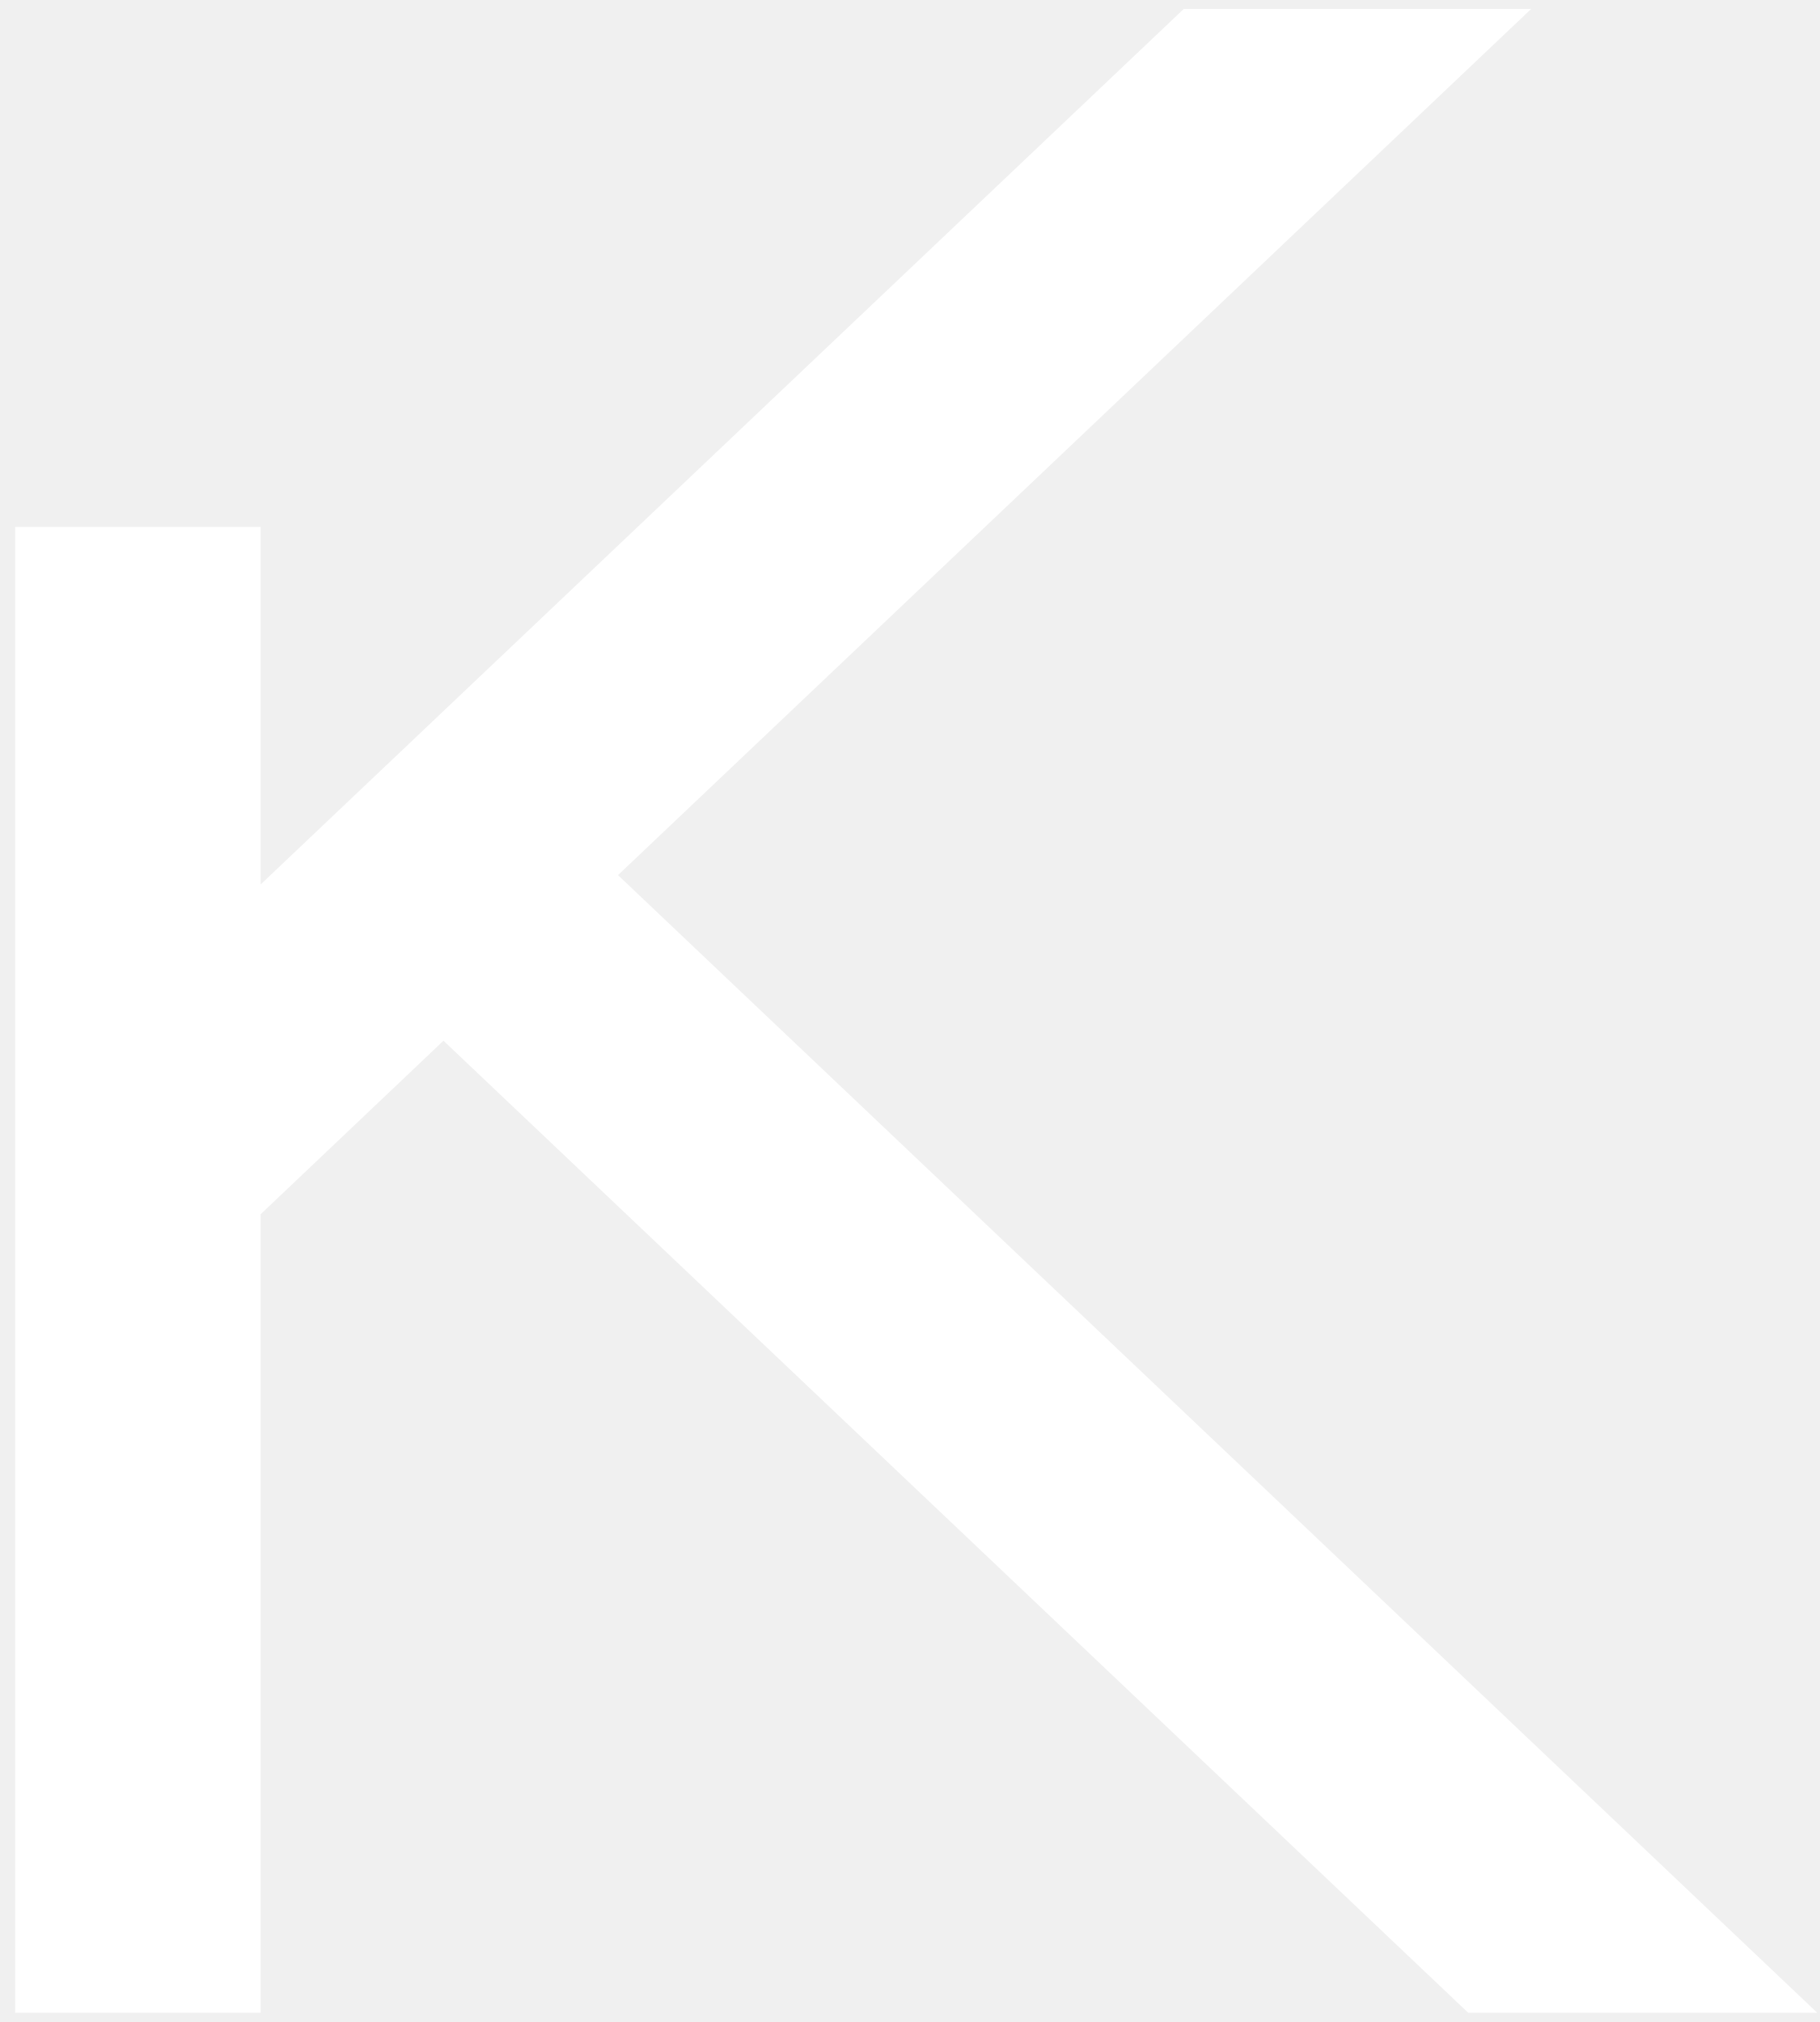
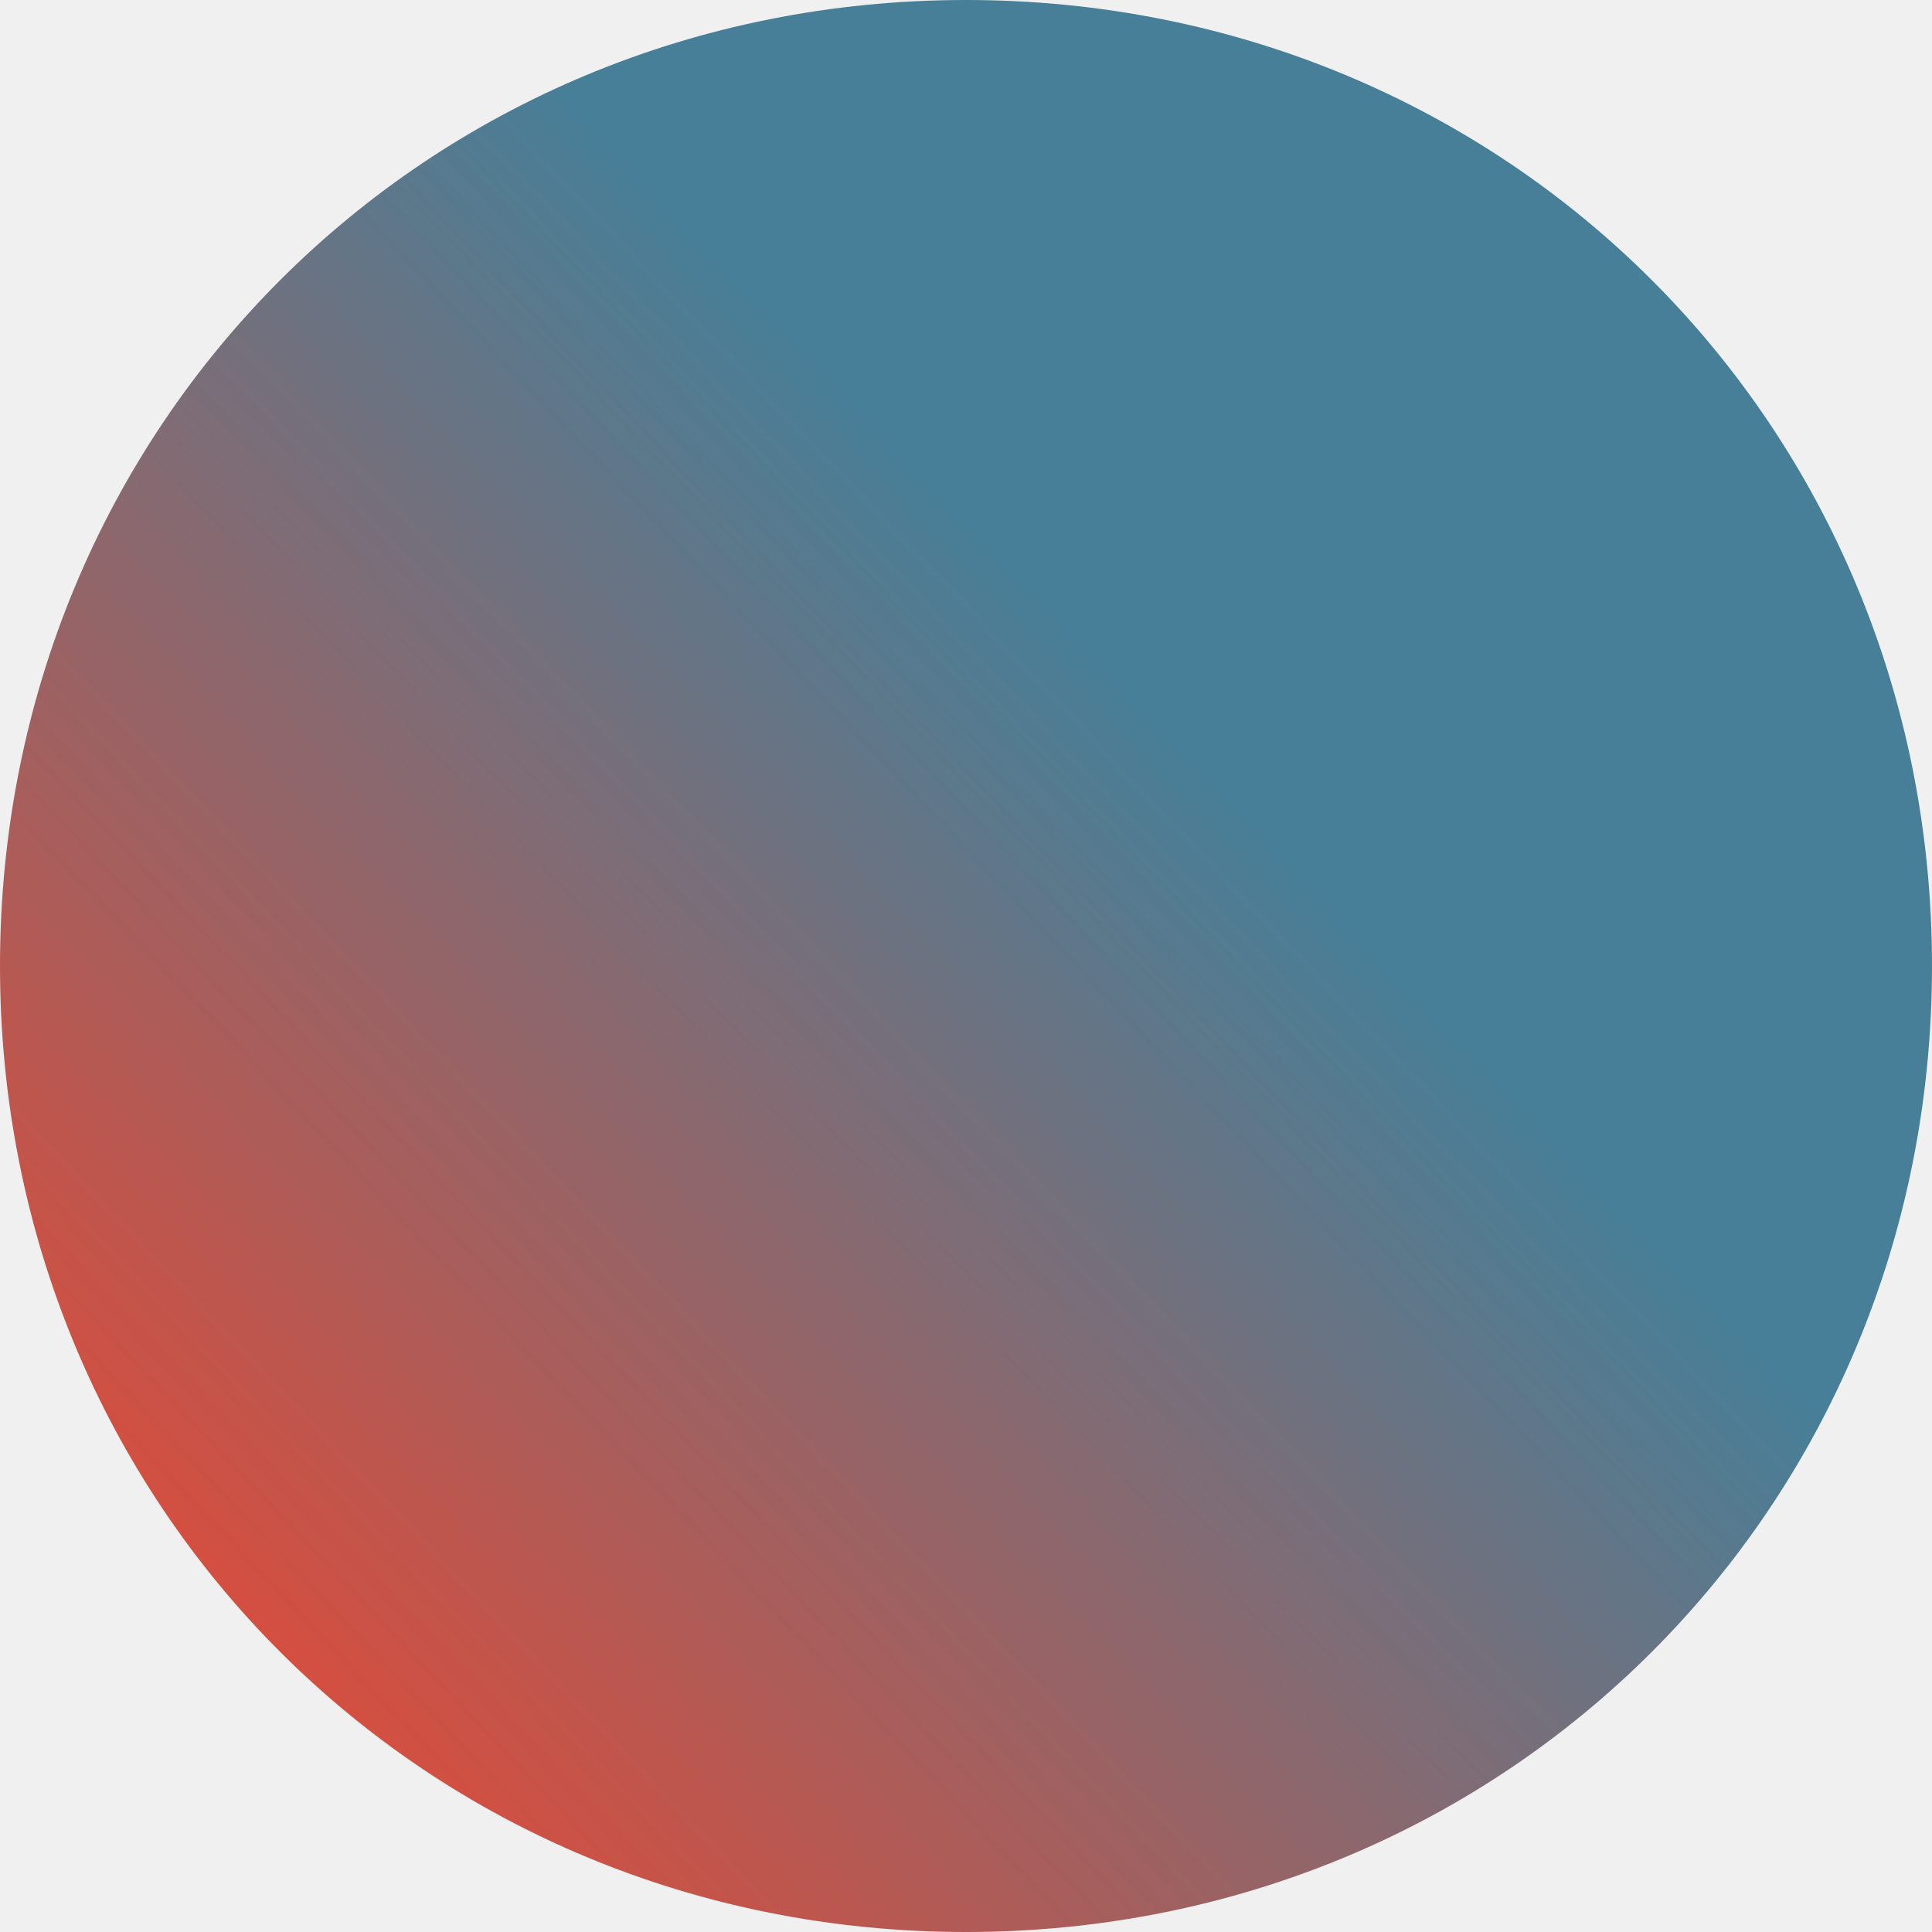
- <svg xmlns="http://www.w3.org/2000/svg" version="1.1" width="9px" height="10px">
+ <svg xmlns="http://www.w3.org/2000/svg" version="1.1" width="17px" height="17px">
  <defs>
+     <linearGradient gradientUnits="userSpaceOnUse" x1="10.692" y1="6.845" x2="3.019806626980426E-14" y2="17" id="LinearGradient4486">
+       <stop id="Stop4487" stop-color="#477f98" offset="0" />
+       <stop id="Stop4488" stop-color="#ff4025" offset="1" />
+     </linearGradient>
    <pattern id="BGPattern" patternUnits="userSpaceOnUse" alignment="0 0" imageRepeat="None" />
-     <mask fill="white" id="Clip3381">
-       <path d="M 8.986 9.954  L 3.056 4.328  L 7.572 0.044  L 5.854 0.044  L 1.289 4.374  L 1.289 2.606  L 0.075 2.606  L 0.075 9.954  L 1.289 9.954  L 1.289 6.005  L 2.193 5.147  L 7.26 9.954  L 8.986 9.954  Z " fill-rule="evenodd" />
+     <mask fill="white" id="Clip4489">
+       <path d="M 8.5 17  C 3.74 17  0 13.26  0 8.5  C 0 3.74  3.74 0  8.5 0  C 13.26 0  17 3.74  17 8.5  C 17 13.26  13.26 17  8.5 17  Z " fill-rule="evenodd" />
    </mask>
  </defs>
-   <g transform="matrix(1 0 0 1 -148 -114 )">
-     <path d="M 8.986 9.954  L 3.056 4.328  L 7.572 0.044  L 5.854 0.044  L 1.289 4.374  L 1.289 2.606  L 0.075 2.606  L 0.075 9.954  L 1.289 9.954  L 1.289 6.005  L 2.193 5.147  L 7.26 9.954  L 8.986 9.954  Z " fill-rule="nonzero" fill="rgba(255, 255, 255, 1)" stroke="none" transform="matrix(1 0 0 1 148 114 )" class="fill" />
-     <path d="M 8.986 9.954  L 3.056 4.328  L 7.572 0.044  L 5.854 0.044  L 1.289 4.374  L 1.289 2.606  L 0.075 2.606  L 0.075 9.954  L 1.289 9.954  L 1.289 6.005  L 2.193 5.147  L 7.26 9.954  L 8.986 9.954  Z " stroke-width="0" stroke-dasharray="0" stroke="rgba(255, 255, 255, 0)" fill="none" transform="matrix(1 0 0 1 148 114 )" class="stroke" mask="url(#Clip3381)" />
+   <g transform="matrix(1 0 0 1 -141 -109 )">
+     <path d="M 8.5 17  C 3.74 17  0 13.26  0 8.5  C 0 3.74  3.74 0  8.5 0  C 13.26 0  17 3.74  17 8.5  C 17 13.26  13.26 17  8.5 17  Z " fill-rule="nonzero" fill="url(#LinearGradient4486)" stroke="none" transform="matrix(1 0 0 1 141 109 )" class="fill" />
+     <path d="M 8.5 17  C 3.74 17  0 13.26  0 8.5  C 0 3.74  3.74 0  8.5 0  C 13.26 0  17 3.74  17 8.5  C 17 13.26  13.26 17  8.5 17  Z " stroke-width="0" stroke-dasharray="0" stroke="rgba(121, 121, 121, 1)" fill="none" transform="matrix(1 0 0 1 141 109 )" class="stroke" mask="url(#Clip4489)" />
  </g>
</svg>
